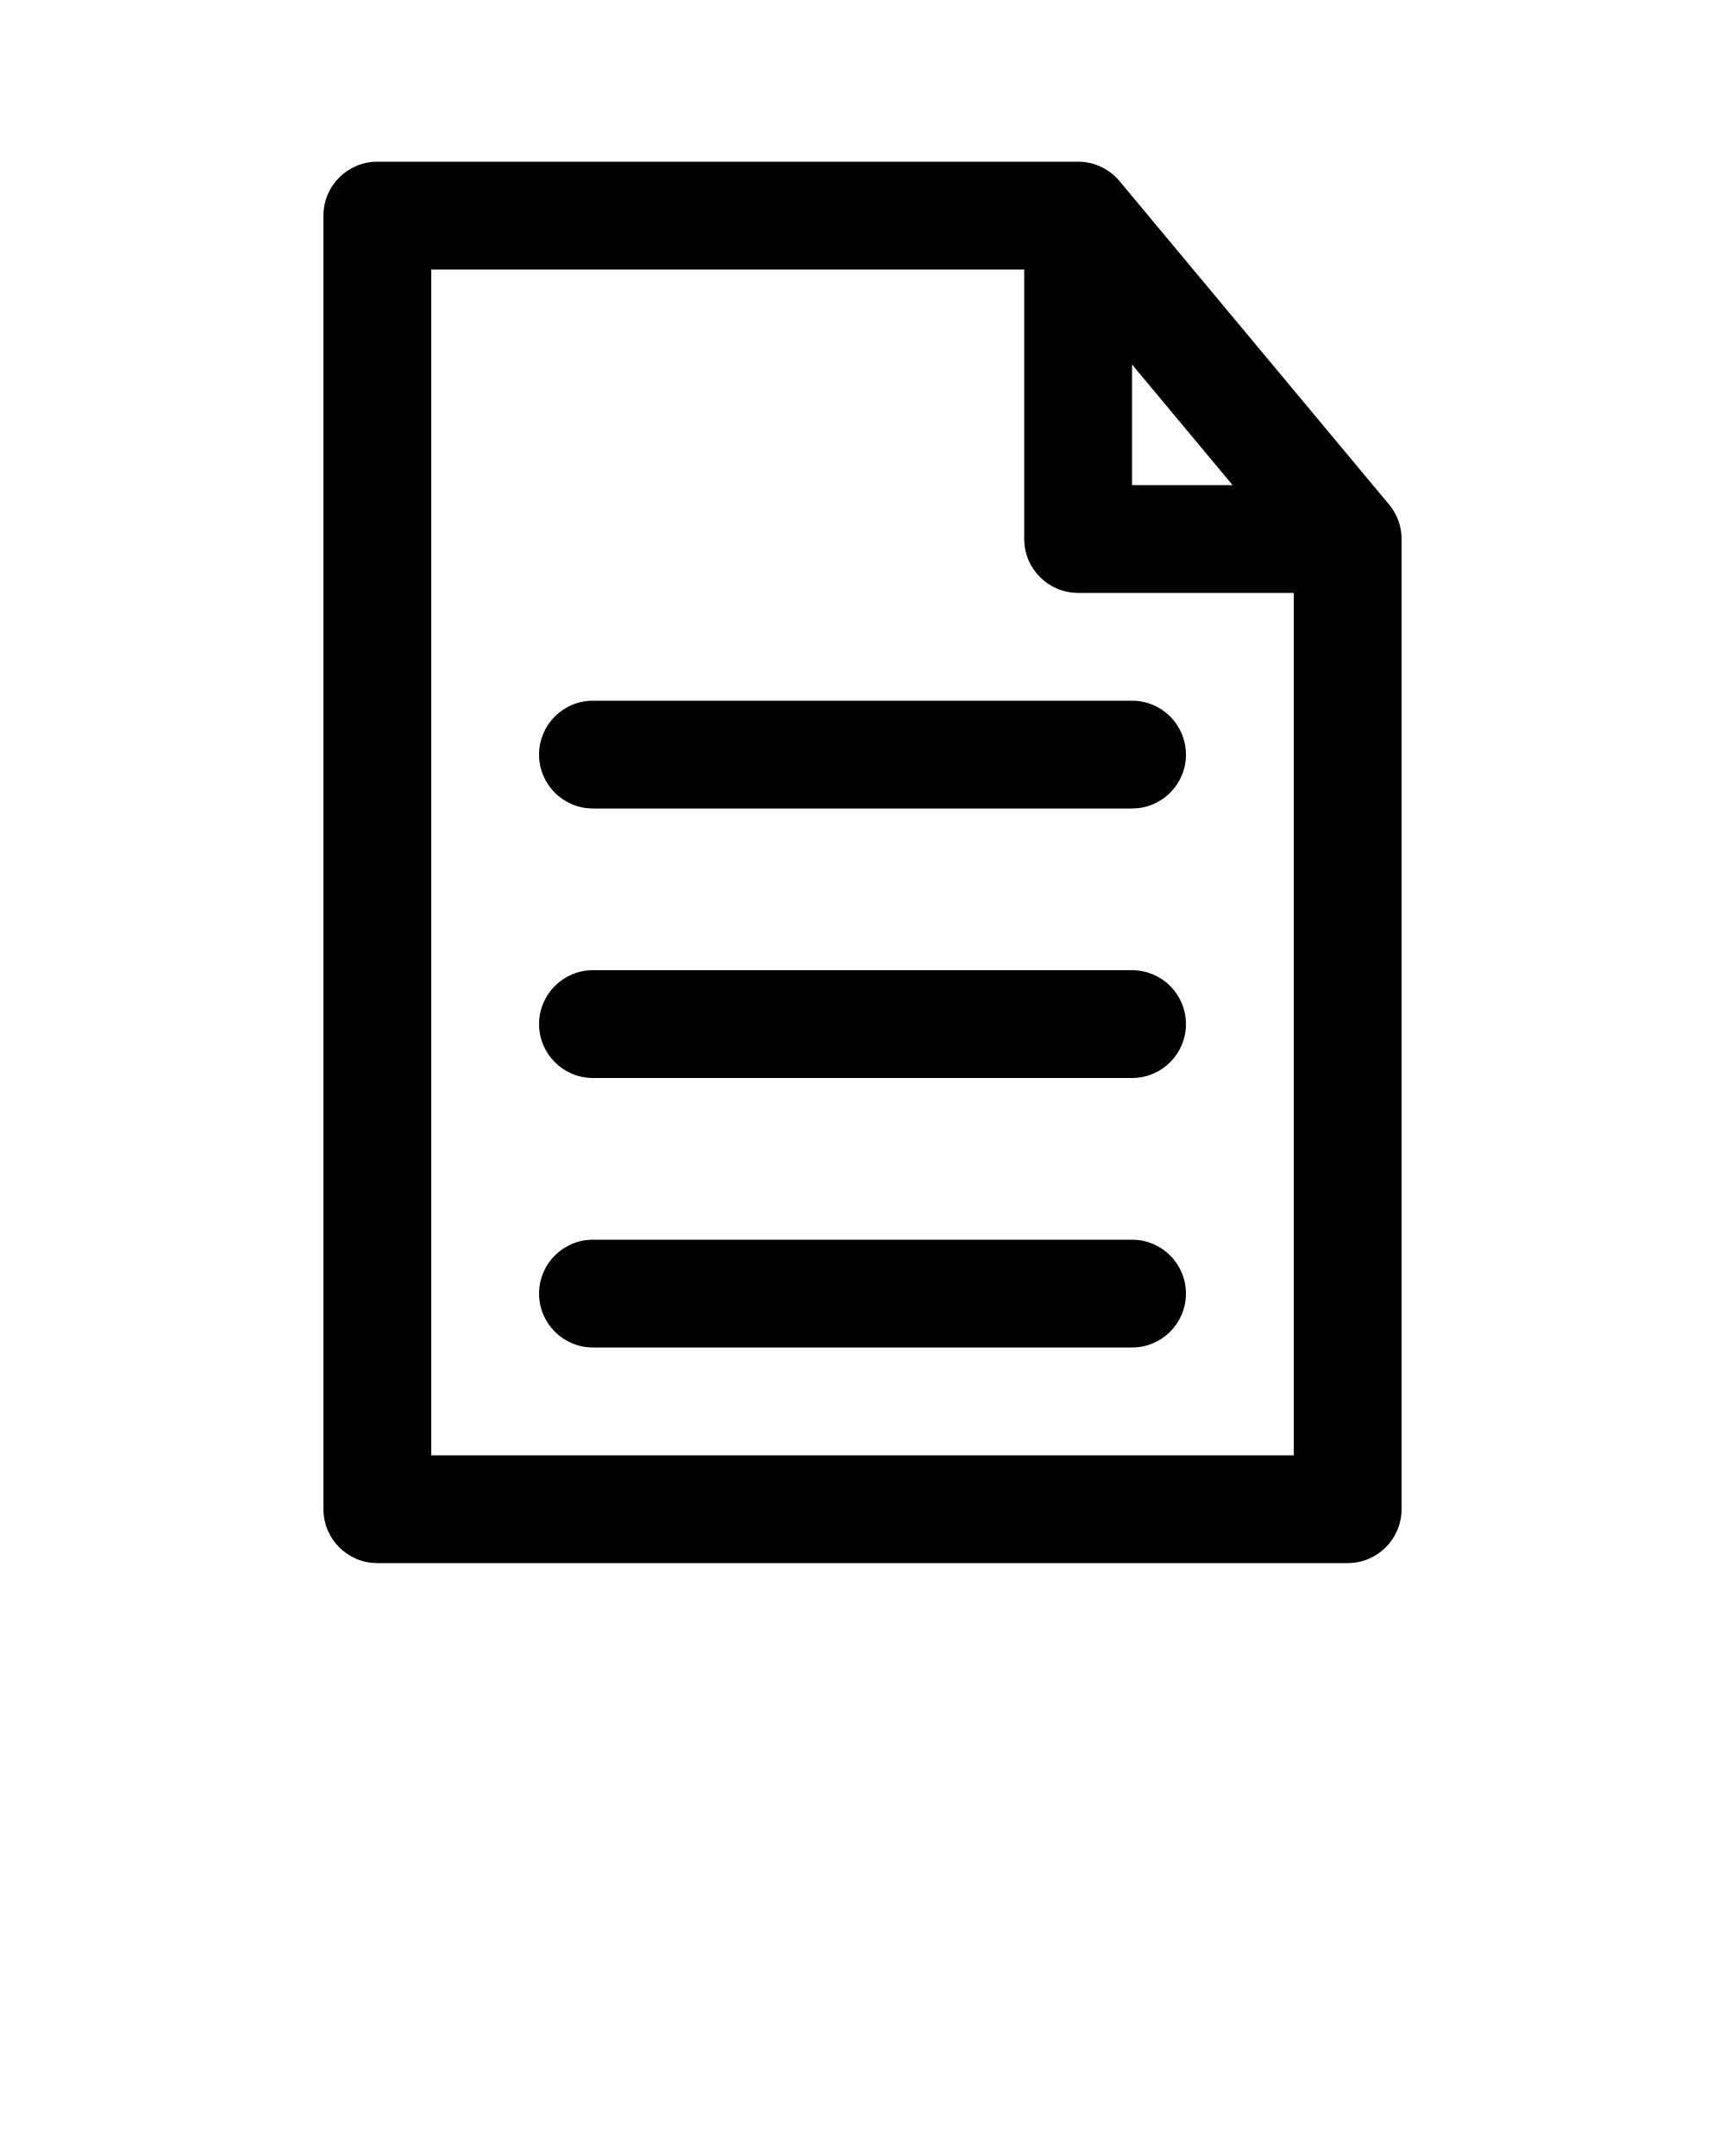
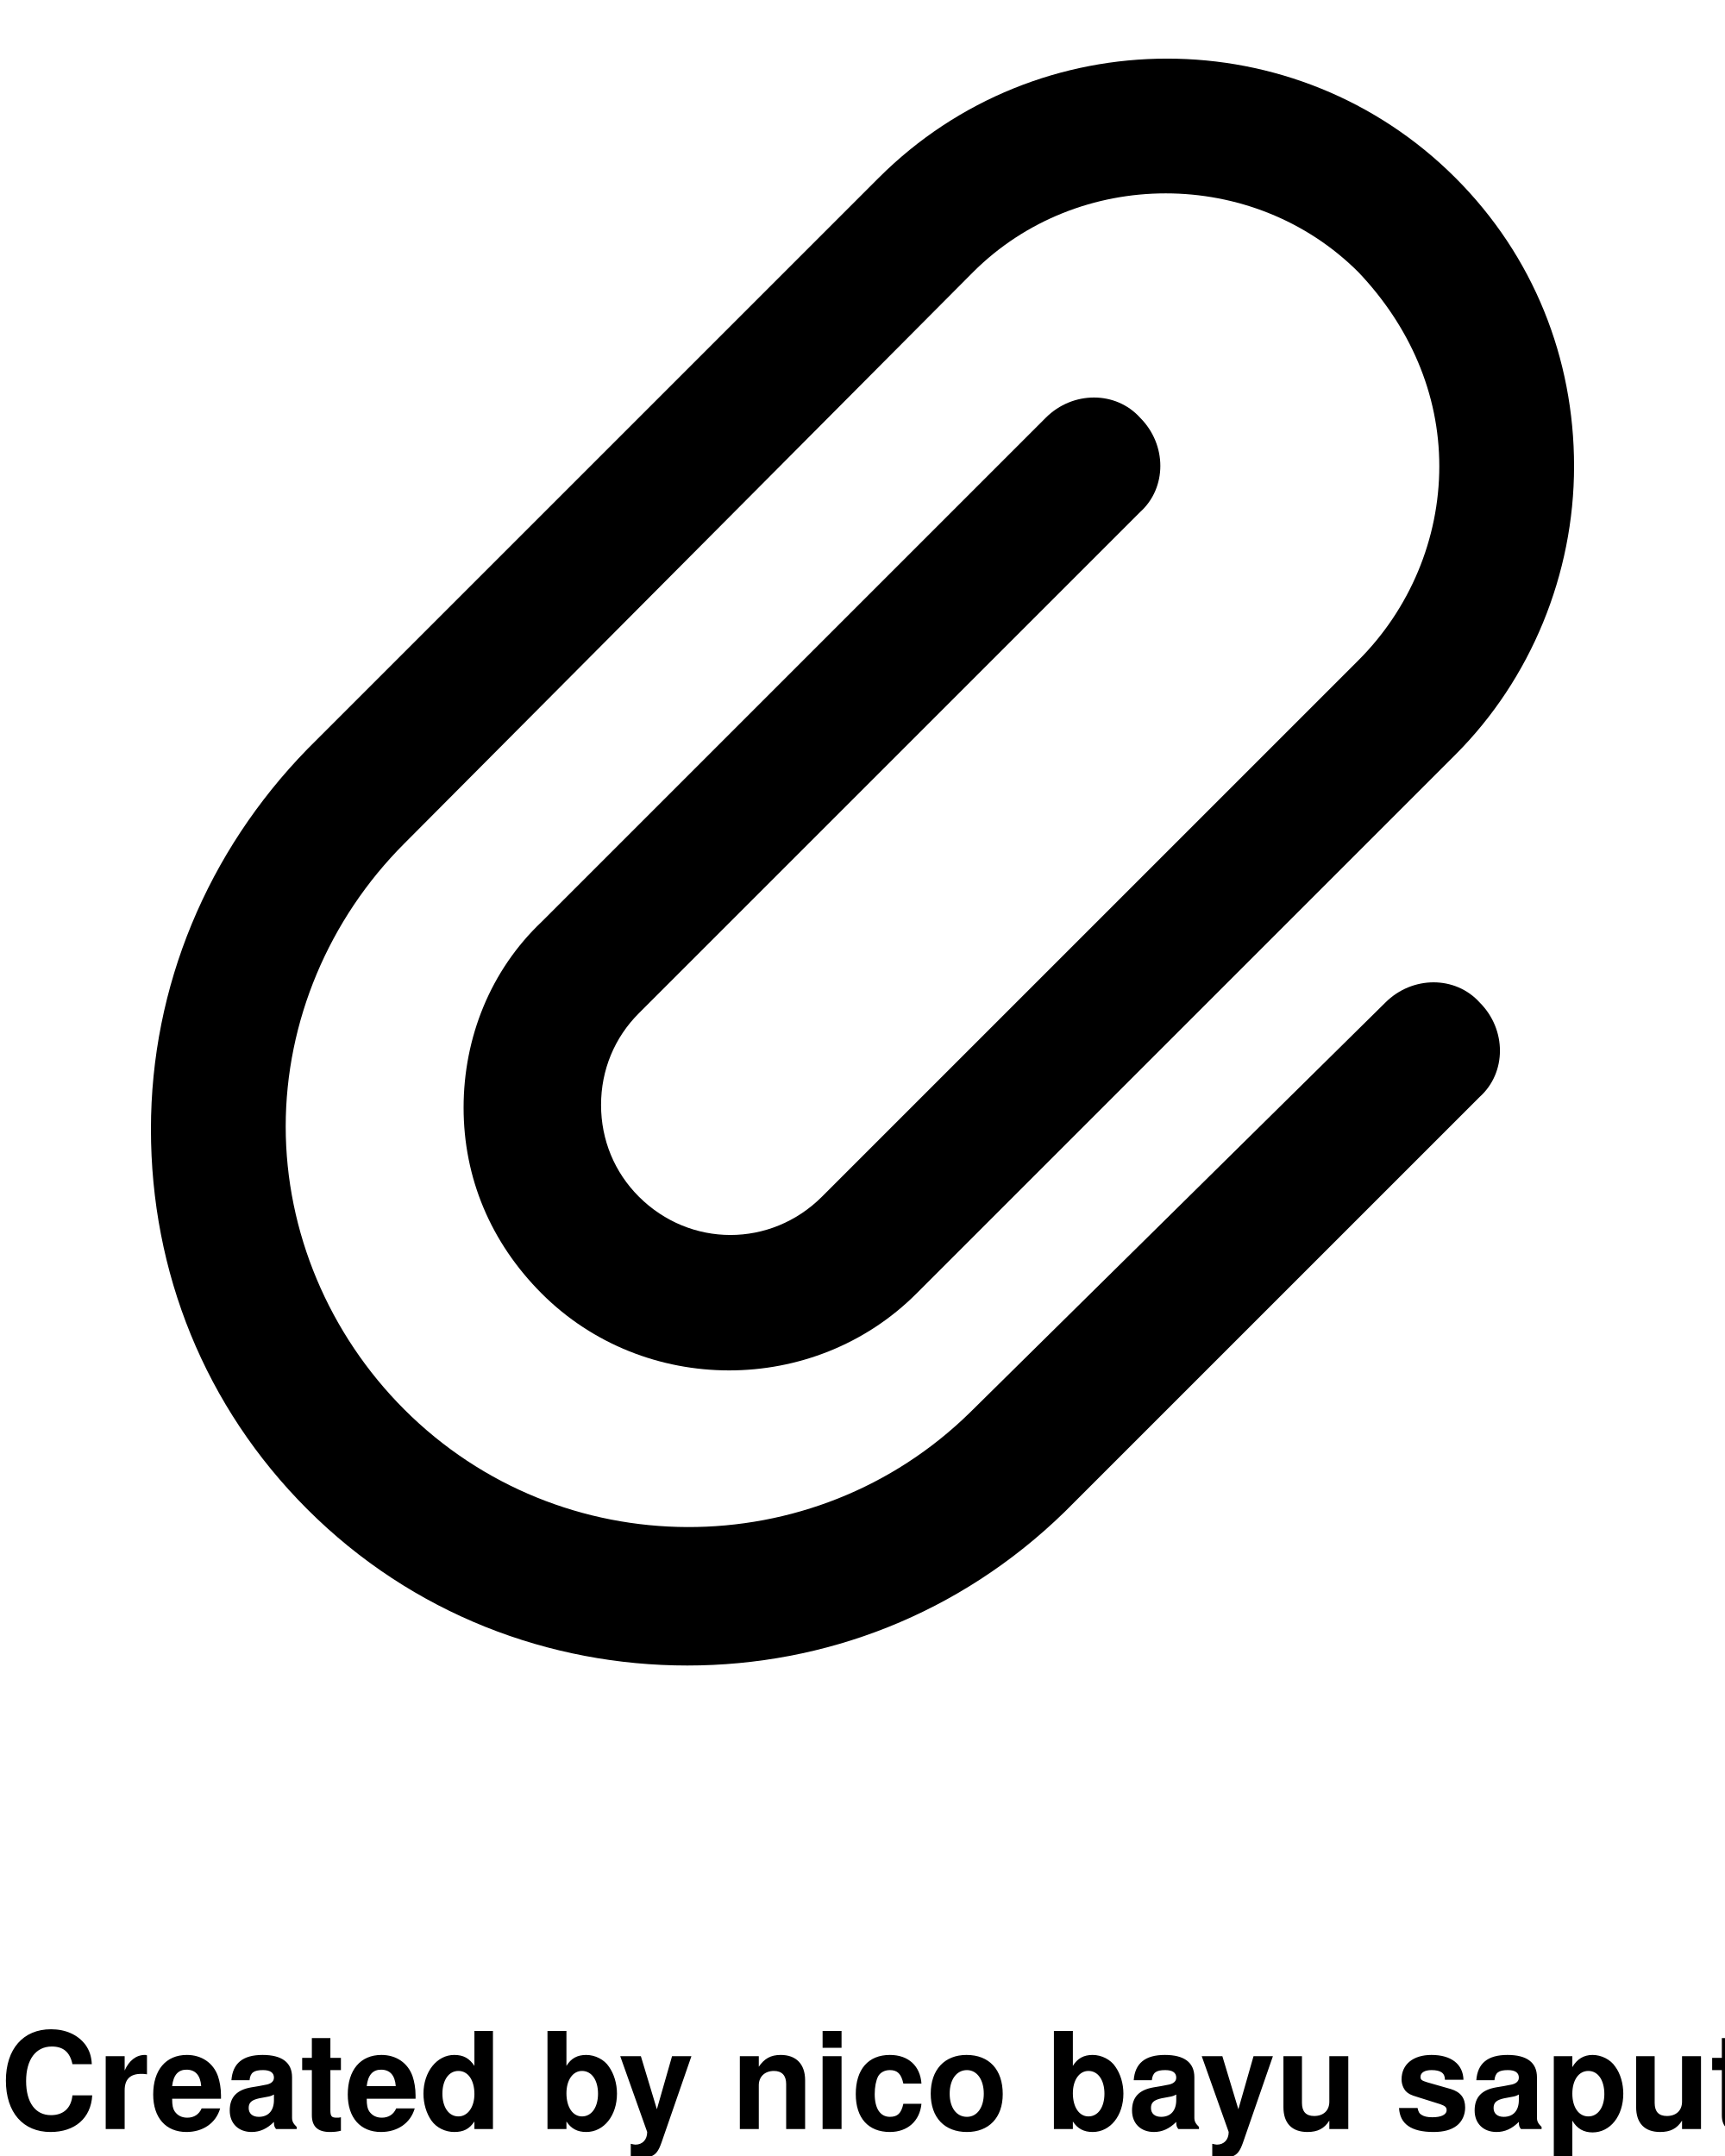
- <svg xmlns="http://www.w3.org/2000/svg" version="1.1" x="0px" y="0px" viewBox="0 0 32 40" enable-background="new 0 0 32 32" xml:space="preserve">
-   <g>
-     <path d="M25,29H7c-0.552,0-1-0.447-1-1V4c0-0.553,0.448-1,1-1h13c0.552,0,1,0.447,1,1s-0.448,1-1,1H8v22h16V10c0-0.553,0.448-1,1-1   s1,0.447,1,1v18C26,28.553,25.552,29,25,29z M25,11h-5c-0.552,0-1-0.447-1-1V4c0-0.421,0.264-0.797,0.66-0.94   c0.395-0.143,0.838-0.023,1.108,0.3l5,6c0.249,0.299,0.302,0.714,0.138,1.064C25.741,10.775,25.388,11,25,11z M21,9h1.865L21,6.762   V9z M21,15H11c-0.552,0-1-0.447-1-1s0.448-1,1-1h10c0.552,0,1,0.447,1,1S21.552,15,21,15z M21,20H11c-0.552,0-1-0.447-1-1   s0.448-1,1-1h10c0.552,0,1,0.447,1,1S21.552,20,21,20z M21,25H11c-0.552,0-1-0.447-1-1s0.448-1,1-1h10c0.552,0,1,0.447,1,1   S21.552,25,21,25z" />
-   </g>
-   <text x="0" y="47" fill="#000000" font-size="5px" font-weight="bold" font-family="'Helvetica Neue', Helvetica, Arial-Unicode, Arial, Sans-serif">Created by mim studio</text>
-   <text x="0" y="52" fill="#000000" font-size="5px" font-weight="bold" font-family="'Helvetica Neue', Helvetica, Arial-Unicode, Arial, Sans-serif">from the Noun Project</text>
+ <svg xmlns="http://www.w3.org/2000/svg" version="1.1" x="0px" y="0px" viewBox="0 0 64 80" style="enable-background:new 0 0 64 64;" xml:space="preserve">
+   <path d="M23.7,37.6c-0.9,0.9-1.4,2.1-1.4,3.4c0,1.3,0.5,2.5,1.4,3.4c1.9,1.9,4.9,1.9,6.8,0l19.9-19.9c1.9-1.9,3-4.5,3-7.2  c0-2.7-1.1-5.2-3-7.2c-3.9-3.9-10.4-3.9-14.3,0L15,31.3c-2.8,2.8-4.4,6.6-4.4,10.5s1.6,7.7,4.4,10.5c5.8,5.8,15.2,5.8,21,0.1  l15.4-15.2c1-1,2.6-1,3.5,0c1,1,1,2.6,0,3.5L39.5,56.1c-3.9,3.8-8.9,5.7-14,5.7c-5.1,0-10.2-1.9-14.1-5.8c-3.8-3.8-5.8-8.8-5.8-14.1  s2.1-10.3,5.8-14.1L32.6,6.6c5.9-5.9,15.5-5.9,21.4,0c2.9,2.9,4.4,6.7,4.4,10.7S56.8,25.2,54,28L34,48c-3.8,3.8-10.1,3.8-13.9,0  c-1.9-1.9-2.9-4.3-2.9-6.9c0-2.6,1-5.1,2.9-6.9l18.7-18.7c1-1,2.6-1,3.5,0c1,1,1,2.6,0,3.5L23.7,37.6z" />
+   <text x="0" y="79" fill="#000000" font-size="5px" font-weight="bold" font-family="'Helvetica Neue', Helvetica, Arial-Unicode, Arial, Sans-serif">Created by nico bayu saputro</text>
+   <text x="0" y="84" fill="#000000" font-size="5px" font-weight="bold" font-family="'Helvetica Neue', Helvetica, Arial-Unicode, Arial, Sans-serif">from the Noun Project</text>
</svg>
